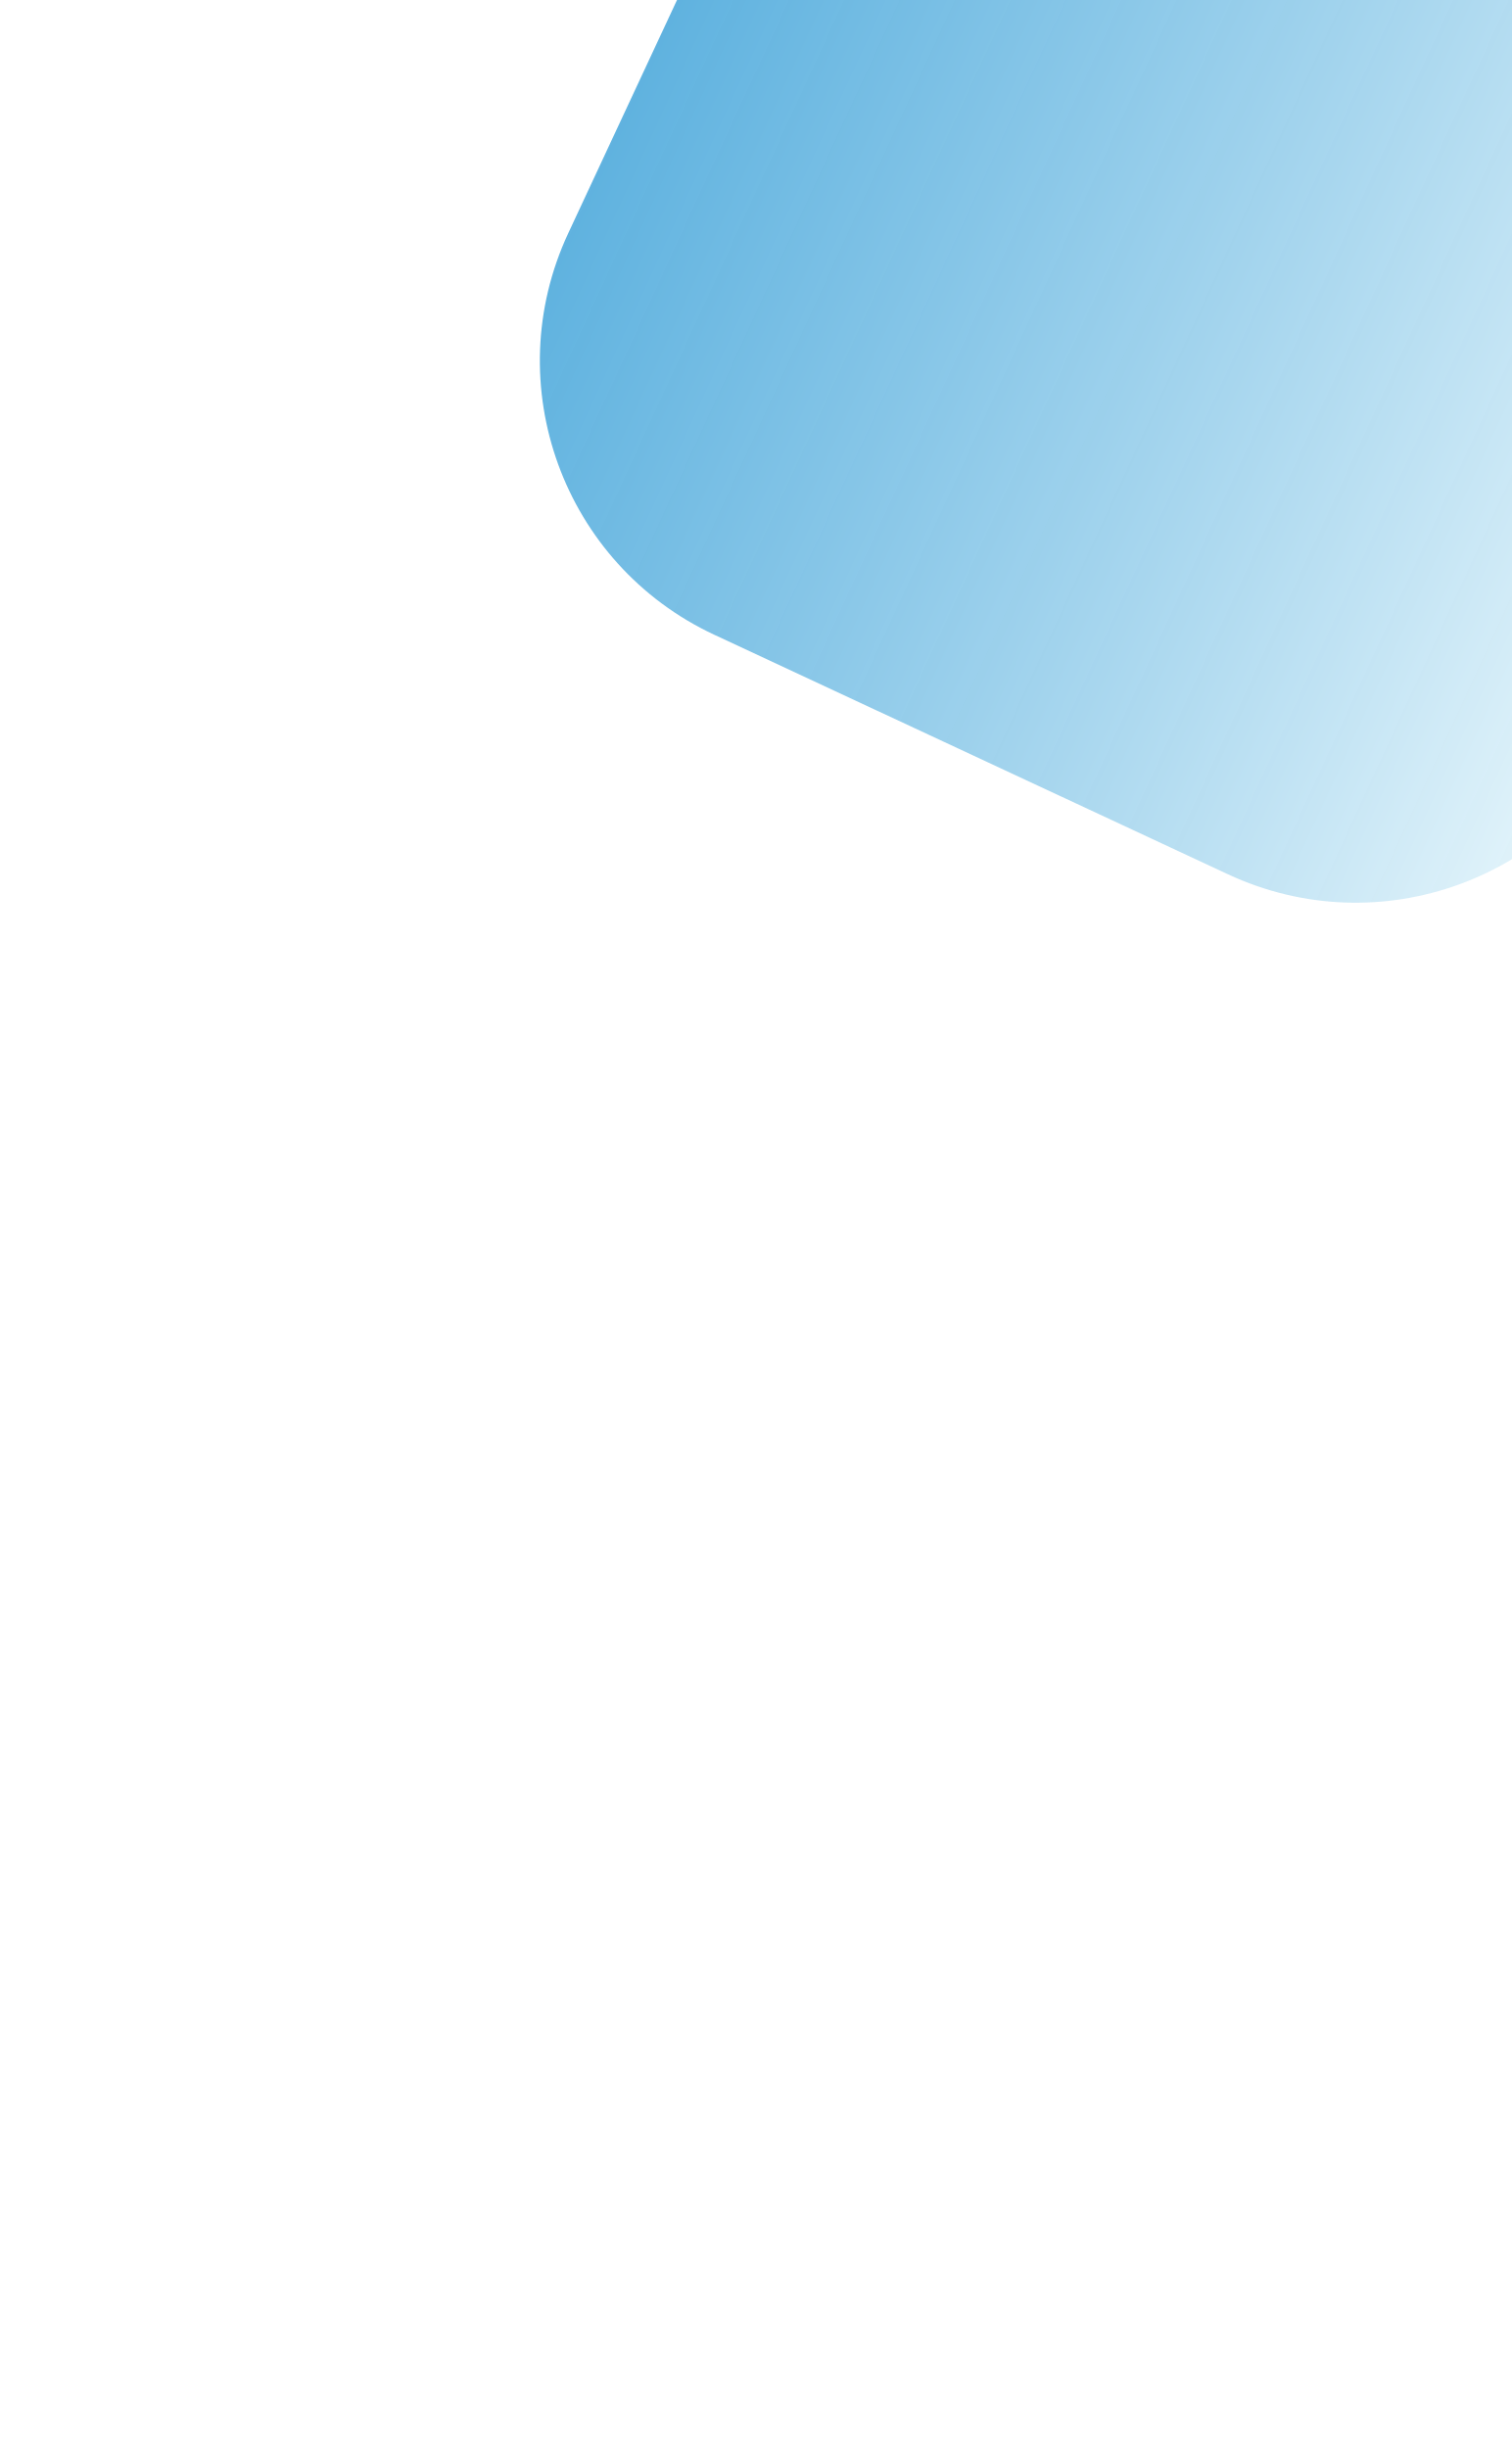
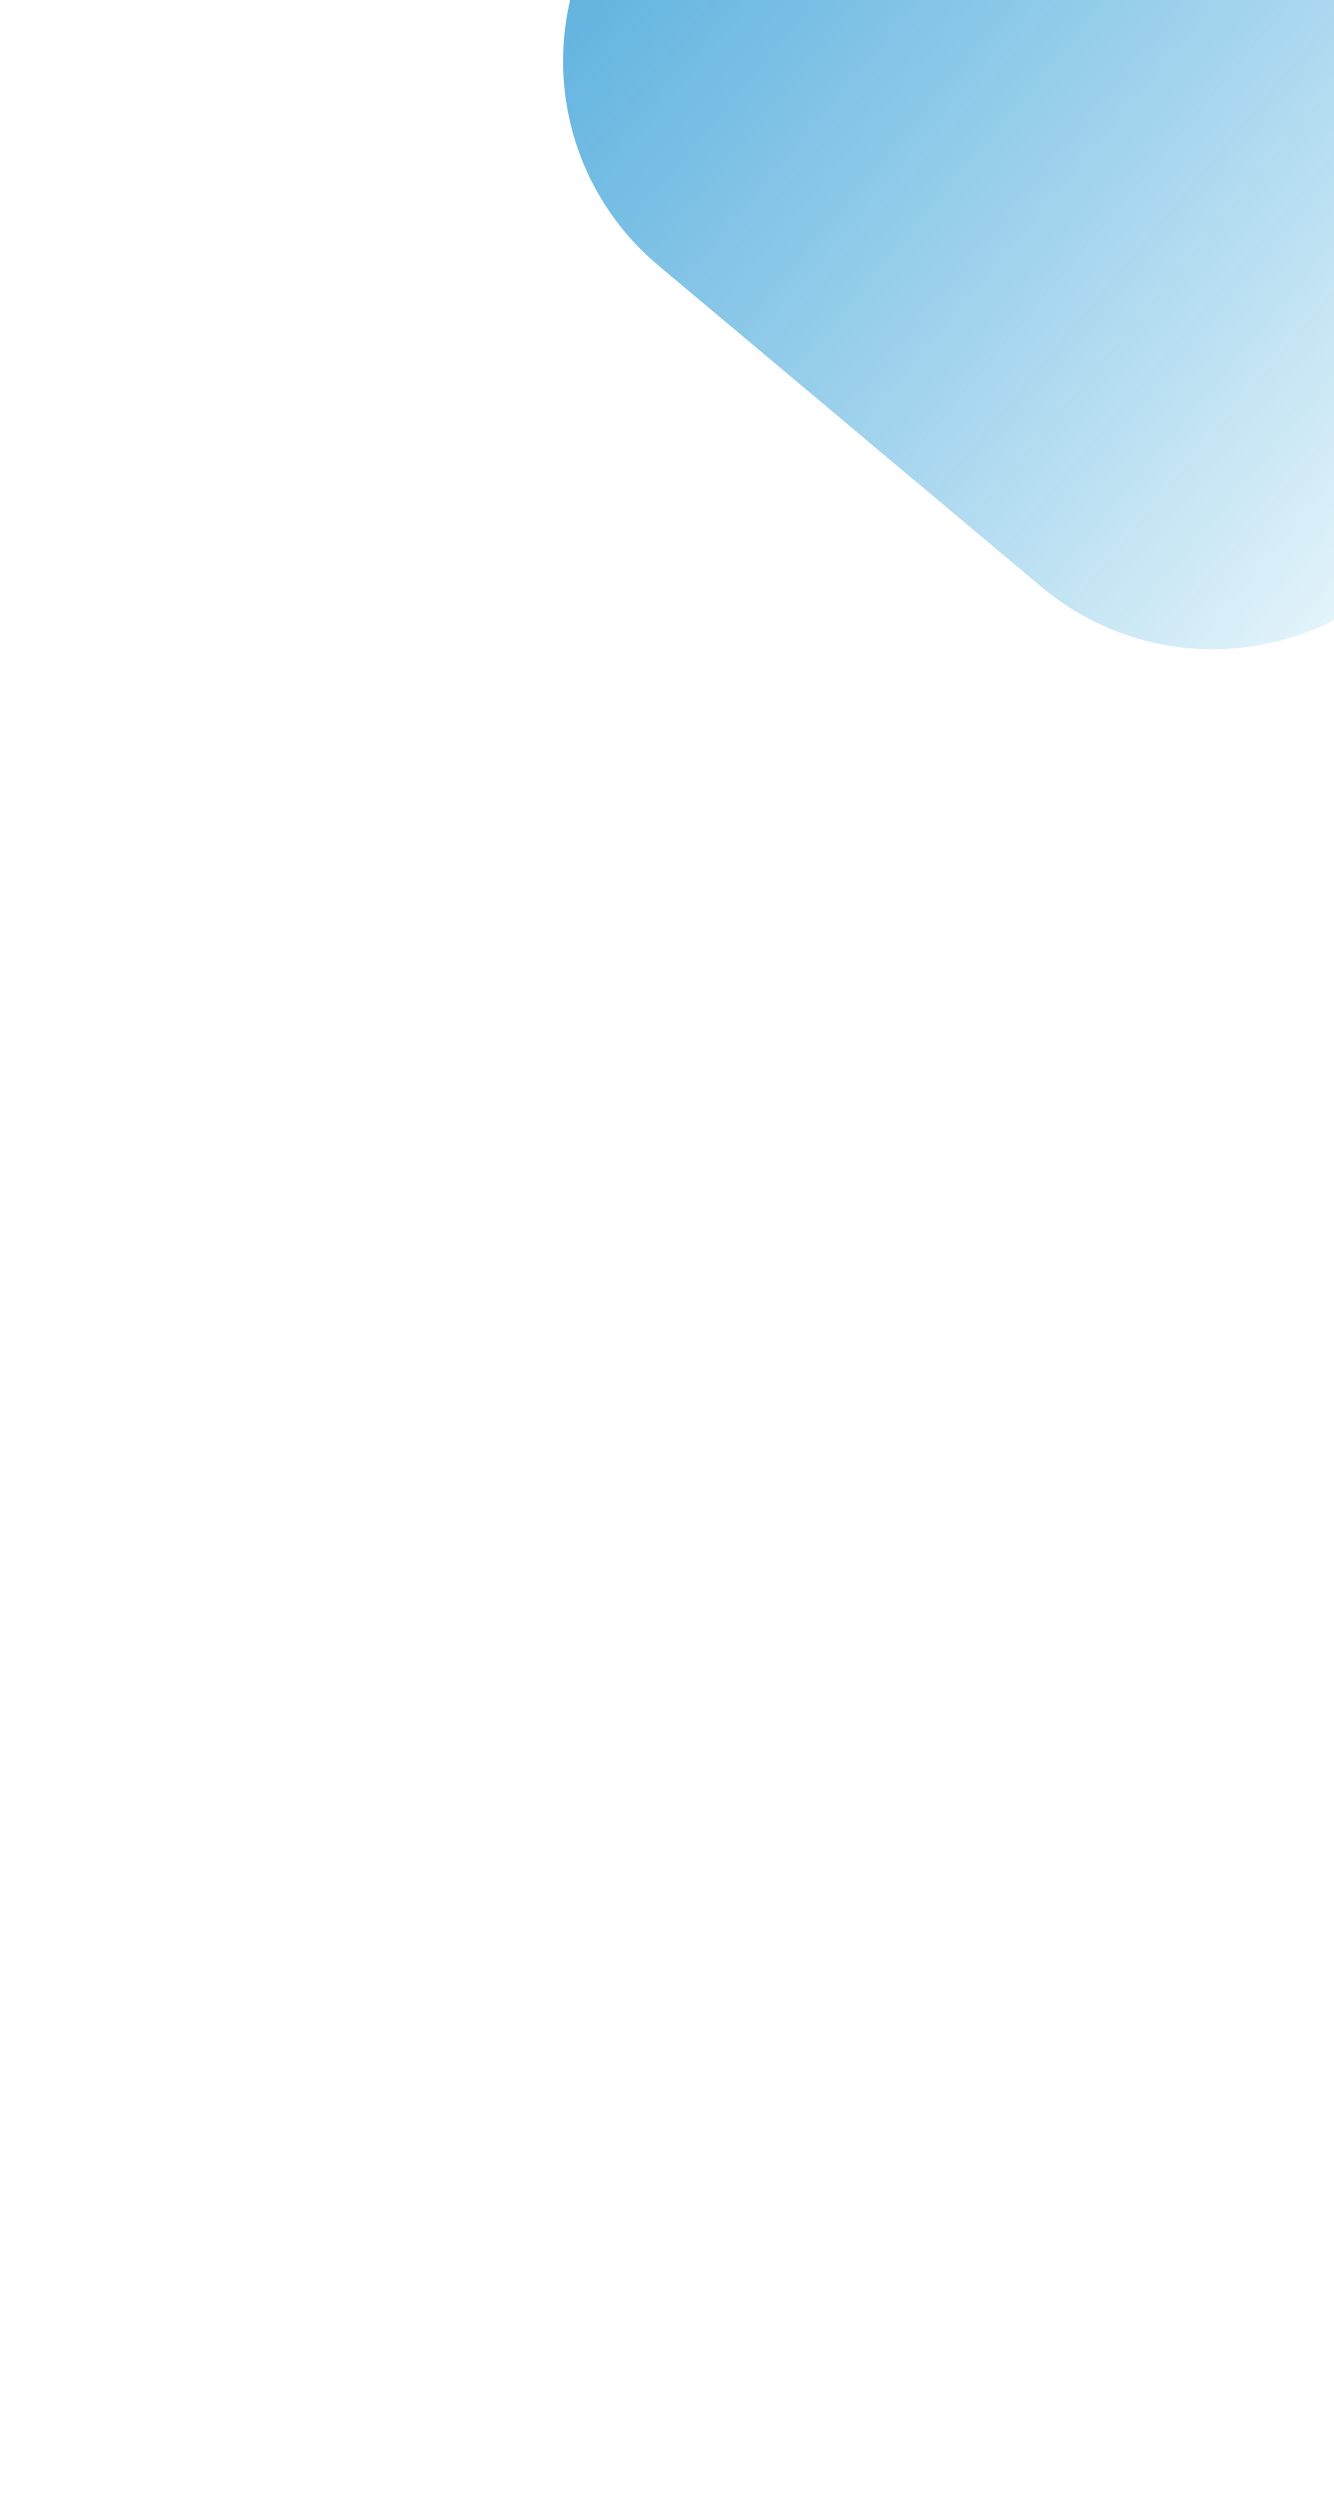
- <svg xmlns="http://www.w3.org/2000/svg" viewBox="0 0 200 200" height="1620" width="1000">
+ <svg xmlns="http://www.w3.org/2000/svg" viewBox="0 0 200 200" height="1500" width="800">
  <defs>
    <linearGradient id="grad1" x1="0" y1="0" x2="11" y2="0">
      <stop offset="0%" stop-color="#1c92d2" stop-opacity="0.7" />
      <stop offset="10%" stop-color="#f2fcfe" stop-opacity="0.8" />
    </linearGradient>
  </defs>
-   <rect fill="url(#grad1)" x="55" y="-150" width="155" height="130" rx="40" style="transform:rotate(25deg);" />
+   <rect fill="url(#grad1)" x="5" y="-200" width="155" height="100" rx="40" style="transform:rotate(40deg);" />
</svg>
